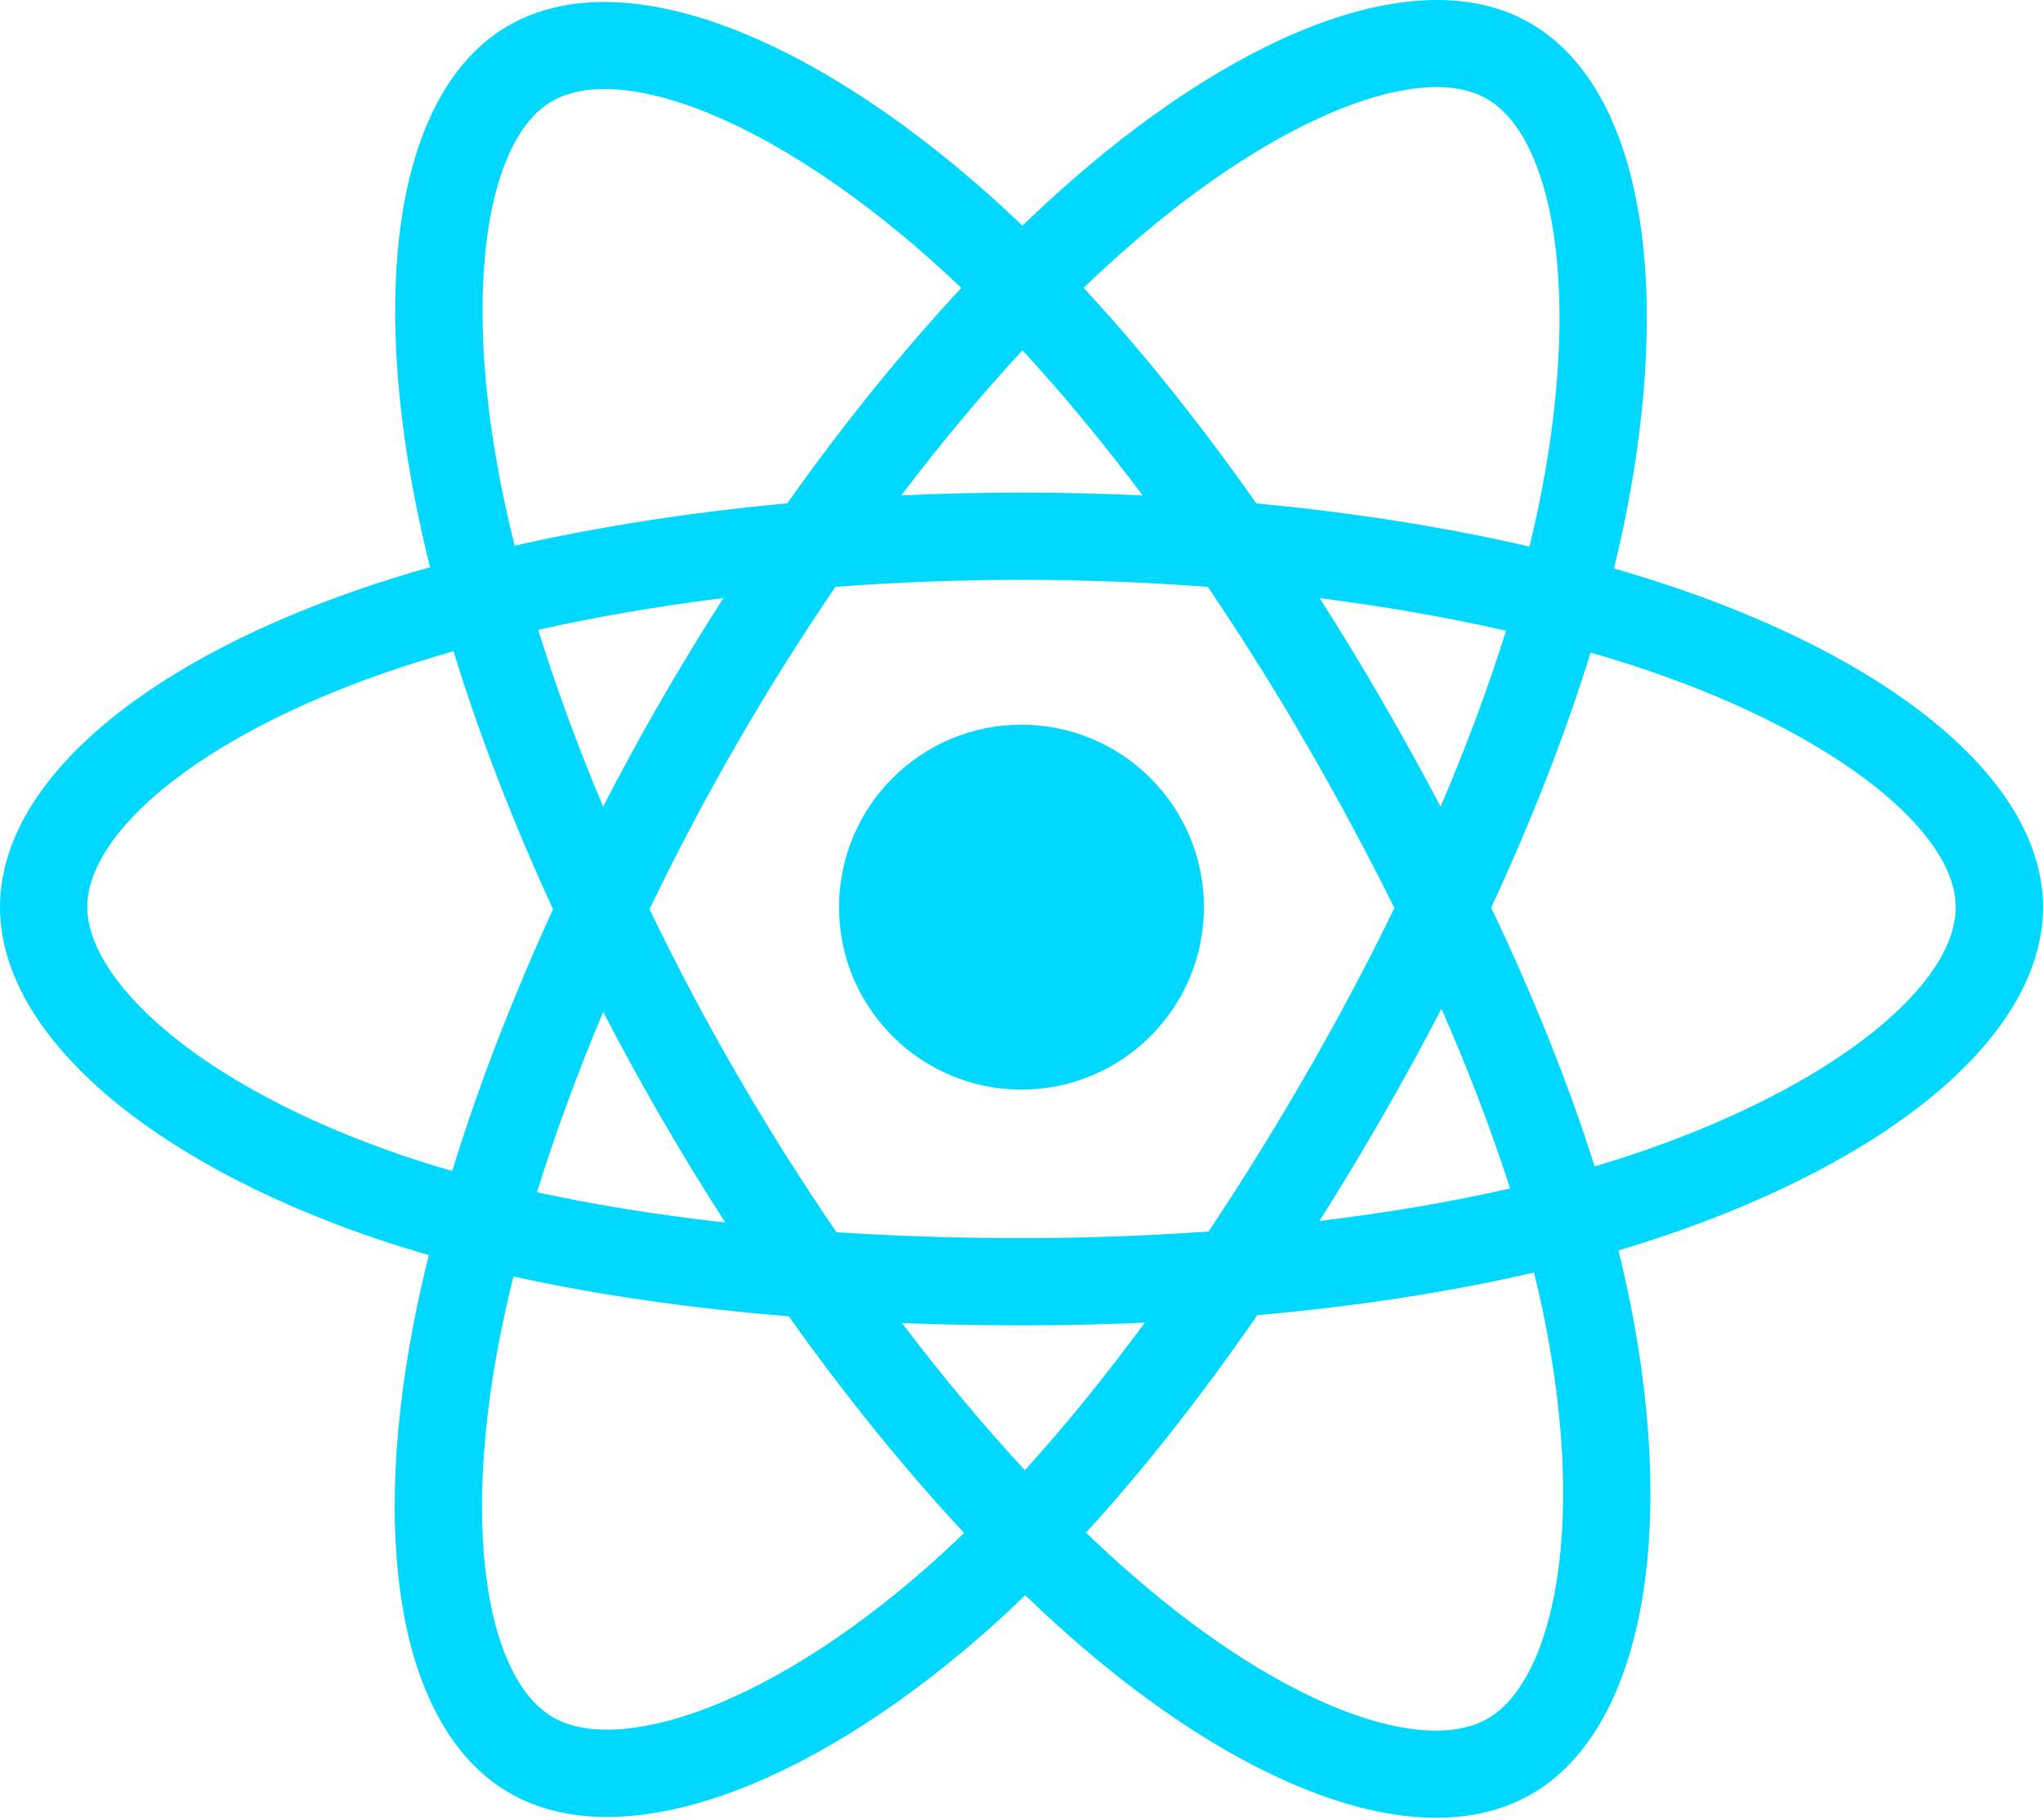
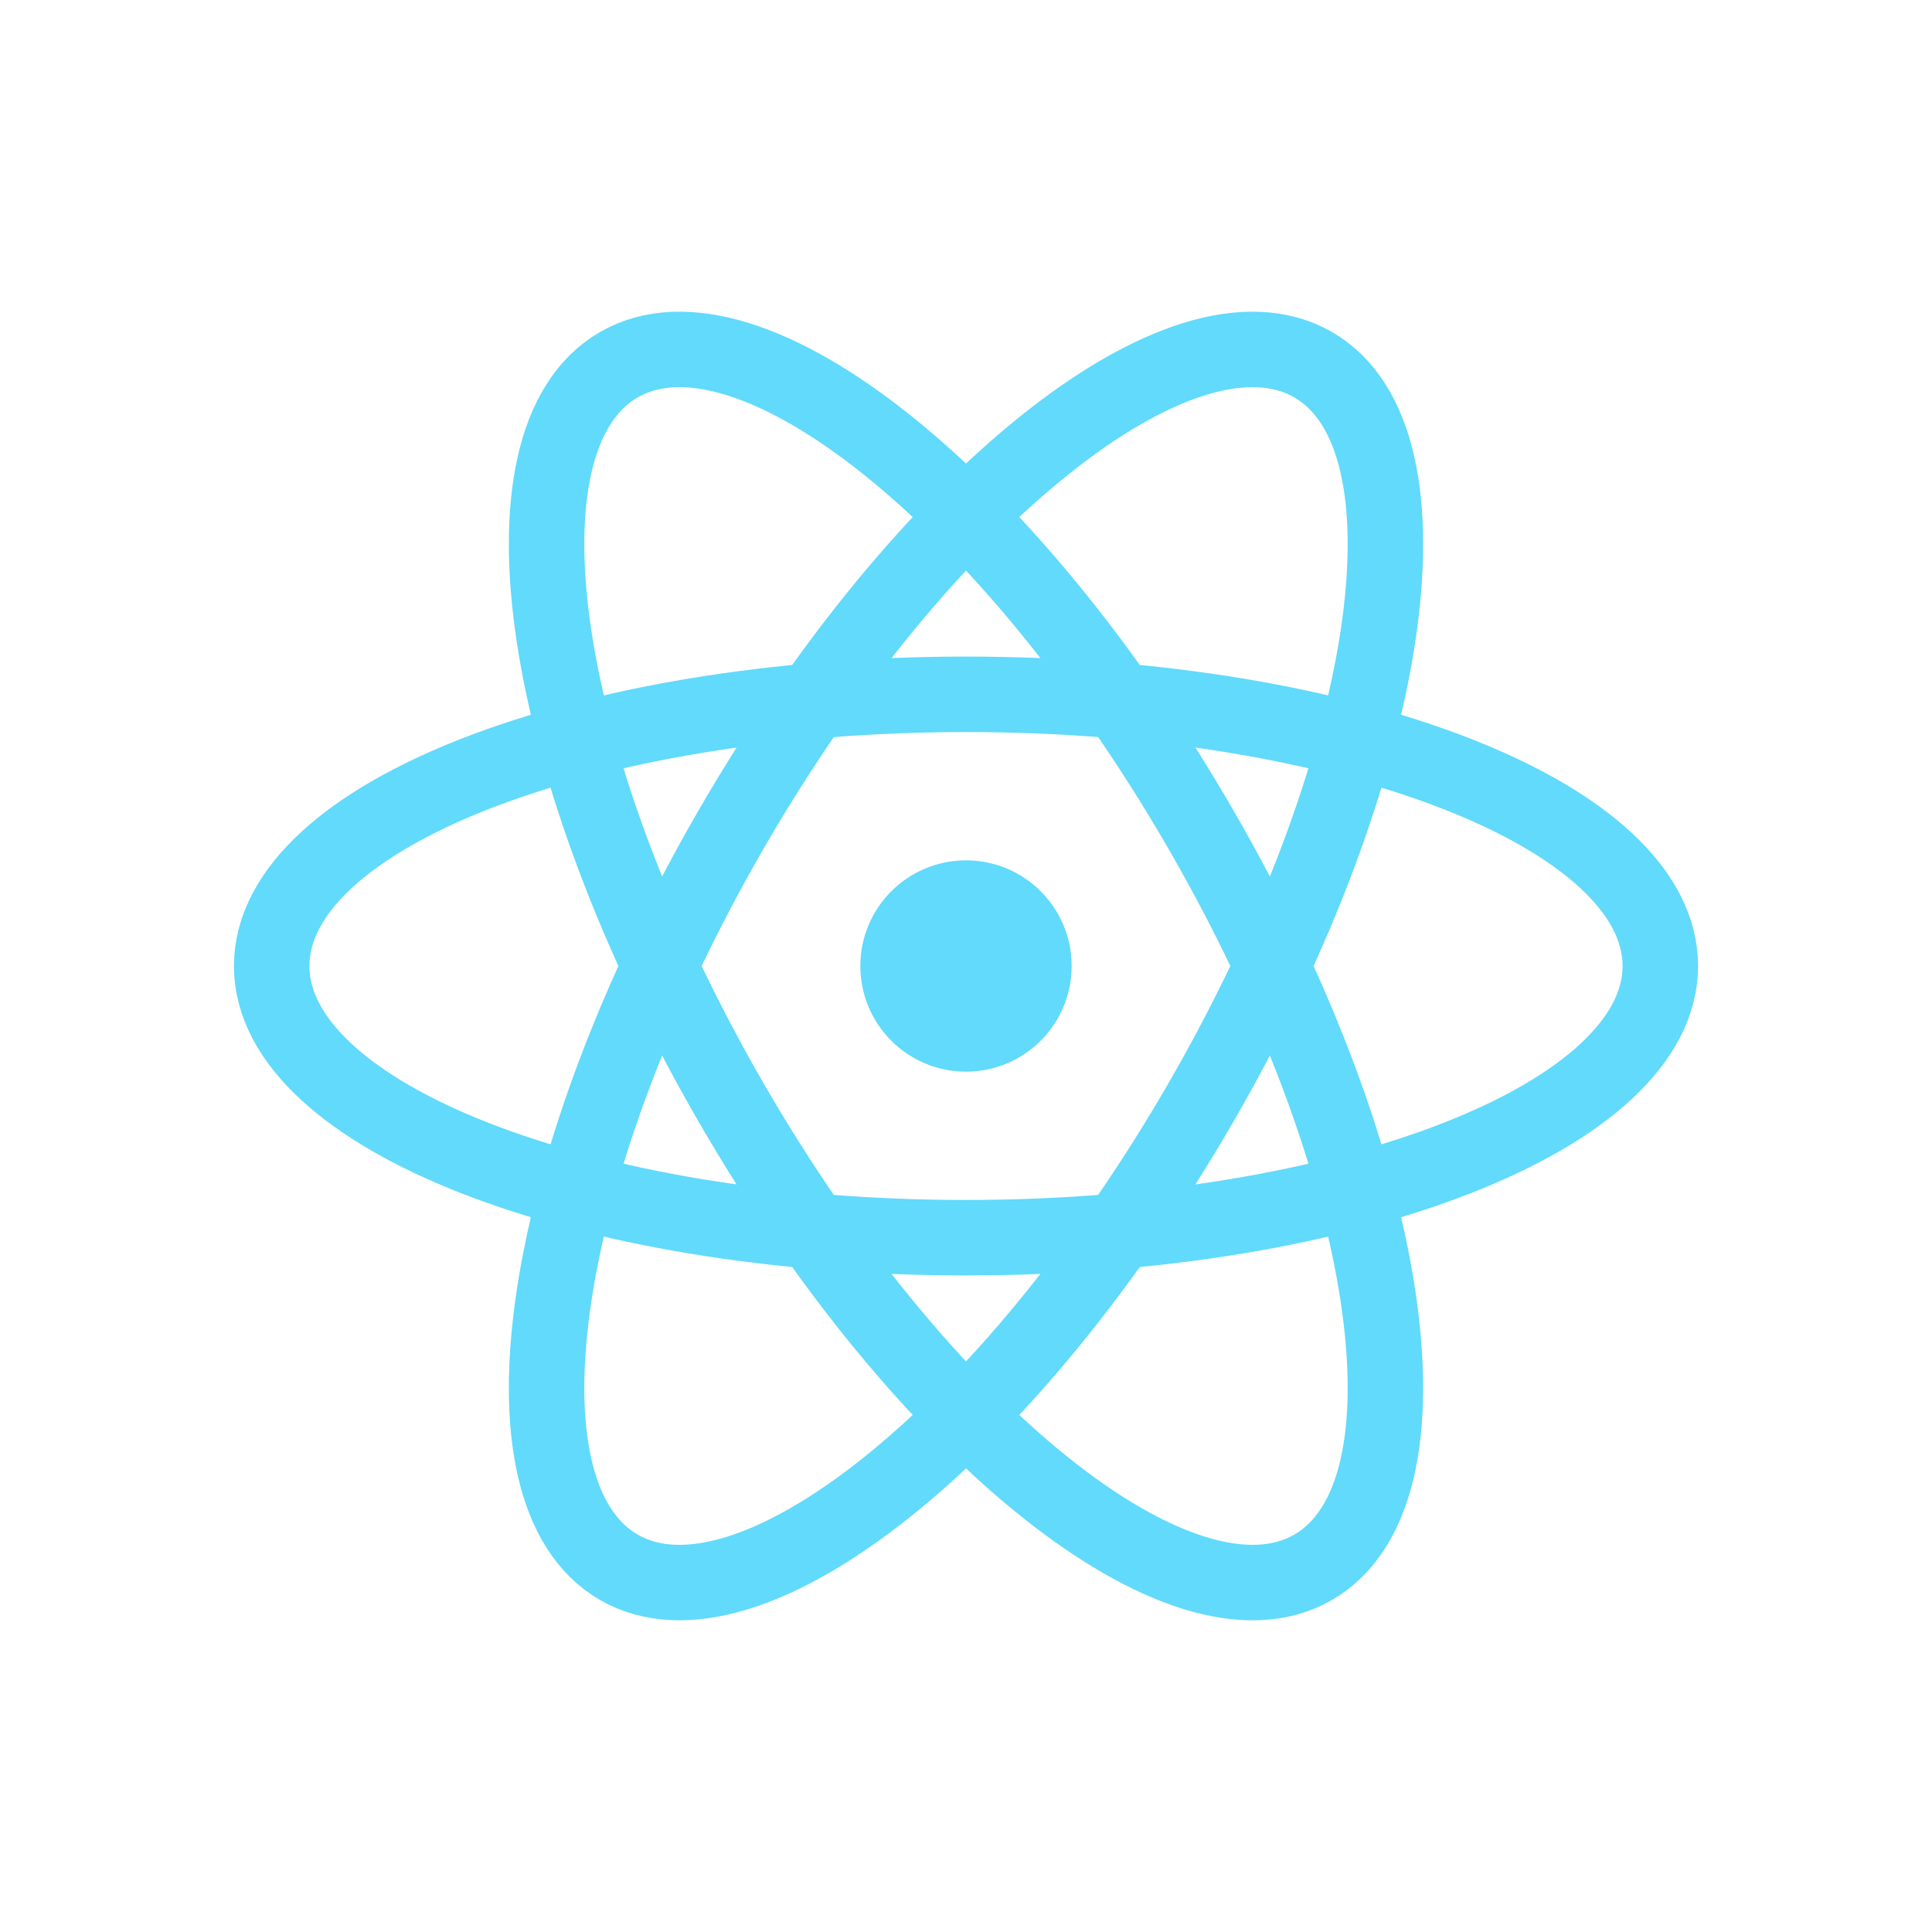
- <svg xmlns="http://www.w3.org/2000/svg" aria-hidden="true" role="img" class="iconify iconify--logos" width="35.93" height="32" preserveAspectRatio="xMidYMid meet" viewBox="0 0 256 228">
-   <path fill="#00D8FF" d="M210.483 73.824a171.49 171.49 0 0 0-8.24-2.597c.465-1.9.893-3.777 1.273-5.621c6.238-30.281 2.16-54.676-11.769-62.708c-13.355-7.7-35.196.329-57.254 19.526a171.23 171.23 0 0 0-6.375 5.848a155.866 155.866 0 0 0-4.241-3.917C100.759 3.829 77.587-4.822 63.673 3.233C50.33 10.957 46.379 33.89 51.995 62.588a170.974 170.974 0 0 0 1.892 8.48c-3.28.932-6.445 1.924-9.474 2.98C17.309 83.498 0 98.307 0 113.668c0 15.865 18.582 31.778 46.812 41.427a145.52 145.52 0 0 0 6.921 2.165a167.467 167.467 0 0 0-2.01 9.138c-5.354 28.2-1.173 50.591 12.134 58.266c13.744 7.926 36.812-.22 59.273-19.855a145.567 145.567 0 0 0 5.342-4.923a168.064 168.064 0 0 0 6.92 6.314c21.758 18.722 43.246 26.282 56.54 18.586c13.731-7.949 18.194-32.003 12.4-61.268a145.016 145.016 0 0 0-1.535-6.842c1.62-.48 3.21-.974 4.76-1.488c29.348-9.723 48.443-25.443 48.443-41.52c0-15.417-17.868-30.326-45.517-39.844Zm-6.365 70.984c-1.4.463-2.836.91-4.3 1.345c-3.24-10.257-7.612-21.163-12.963-32.432c5.106-11 9.31-21.767 12.459-31.957c2.619.758 5.16 1.557 7.61 2.4c23.69 8.156 38.14 20.213 38.14 29.504c0 9.896-15.606 22.743-40.946 31.14Zm-10.514 20.834c2.562 12.94 2.927 24.64 1.23 33.787c-1.524 8.219-4.59 13.698-8.382 15.893c-8.067 4.67-25.32-1.4-43.927-17.412a156.726 156.726 0 0 1-6.437-5.87c7.214-7.889 14.423-17.06 21.459-27.246c12.376-1.098 24.068-2.894 34.671-5.345a134.17 134.17 0 0 1 1.386 6.193ZM87.276 214.515c-7.882 2.783-14.16 2.863-17.955.675c-8.075-4.657-11.432-22.636-6.853-46.752a156.923 156.923 0 0 1 1.869-8.499c10.486 2.32 22.093 3.988 34.498 4.994c7.084 9.967 14.501 19.128 21.976 27.15a134.668 134.668 0 0 1-4.877 4.492c-9.933 8.682-19.886 14.842-28.658 17.94ZM50.35 144.747c-12.483-4.267-22.792-9.812-29.858-15.863c-6.35-5.437-9.555-10.836-9.555-15.216c0-9.322 13.897-21.212 37.076-29.293c2.813-.98 5.757-1.905 8.812-2.773c3.204 10.42 7.406 21.315 12.477 32.332c-5.137 11.18-9.399 22.249-12.634 32.792a134.718 134.718 0 0 1-6.318-1.979Zm12.378-84.26c-4.811-24.587-1.616-43.134 6.425-47.789c8.564-4.958 27.502 2.111 47.463 19.835a144.318 144.318 0 0 1 3.841 3.545c-7.438 7.987-14.787 17.08-21.808 26.988c-12.04 1.116-23.565 2.908-34.161 5.309a160.342 160.342 0 0 1-1.76-7.887Zm110.427 27.268a347.8 347.8 0 0 0-7.785-12.803c8.168 1.033 15.994 2.404 23.343 4.08c-2.206 7.072-4.956 14.465-8.193 22.045a381.151 381.151 0 0 0-7.365-13.322Zm-45.032-43.861c5.044 5.465 10.096 11.566 15.065 18.186a322.04 322.04 0 0 0-30.257-.006c4.974-6.559 10.069-12.652 15.192-18.18ZM82.802 87.83a323.167 323.167 0 0 0-7.227 13.238c-3.184-7.553-5.909-14.98-8.134-22.152c7.304-1.634 15.093-2.97 23.209-3.984a321.524 321.524 0 0 0-7.848 12.897Zm8.081 65.352c-8.385-.936-16.291-2.203-23.593-3.793c2.26-7.3 5.045-14.885 8.298-22.6a321.187 321.187 0 0 0 7.257 13.246c2.594 4.48 5.28 8.868 8.038 13.147Zm37.542 31.03c-5.184-5.592-10.354-11.779-15.403-18.433c4.902.192 9.899.29 14.978.29c5.218 0 10.376-.117 15.453-.343c-4.985 6.774-10.018 12.97-15.028 18.486Zm52.198-57.817c3.422 7.8 6.306 15.345 8.596 22.52c-7.422 1.694-15.436 3.058-23.88 4.071a382.417 382.417 0 0 0 7.859-13.026a347.403 347.403 0 0 0 7.425-13.565Zm-16.898 8.101a358.557 358.557 0 0 1-12.281 19.815a329.4 329.4 0 0 1-23.444.823c-7.967 0-15.716-.248-23.178-.732a310.202 310.202 0 0 1-12.513-19.846h.001a307.41 307.41 0 0 1-10.923-20.627a310.278 310.278 0 0 1 10.89-20.637l-.001.001a307.318 307.318 0 0 1 12.413-19.761c7.613-.576 15.42-.876 23.31-.876H128c7.926 0 15.743.303 23.354.883a329.357 329.357 0 0 1 12.335 19.695a358.489 358.489 0 0 1 11.036 20.54a329.472 329.472 0 0 1-11 20.722Zm22.56-122.124c8.572 4.944 11.906 24.881 6.52 51.026c-.344 1.668-.73 3.367-1.15 5.09c-10.622-2.452-22.155-4.275-34.23-5.408c-7.034-10.017-14.323-19.124-21.64-27.008a160.789 160.789 0 0 1 5.888-5.4c18.9-16.447 36.564-22.941 44.612-18.3ZM128 90.808c12.625 0 22.86 10.235 22.86 22.86s-10.235 22.86-22.86 22.86s-22.86-10.235-22.86-22.86s10.235-22.86 22.86-22.86Z" />
+ <svg xmlns="http://www.w3.org/2000/svg" viewBox="0 0 256 256" role="img" aria-label="react">
+   <circle cx="128" cy="128" r="14" fill="#61dafb" />
+   <g fill="none" stroke="#61dafb" stroke-width="10">
+     <ellipse cx="128" cy="128" rx="92" ry="36" />
+     <ellipse cx="128" cy="128" rx="92" ry="36" transform="rotate(60 128 128)" />
+     <ellipse cx="128" cy="128" rx="92" ry="36" transform="rotate(120 128 128)" />
+   </g>
</svg>
